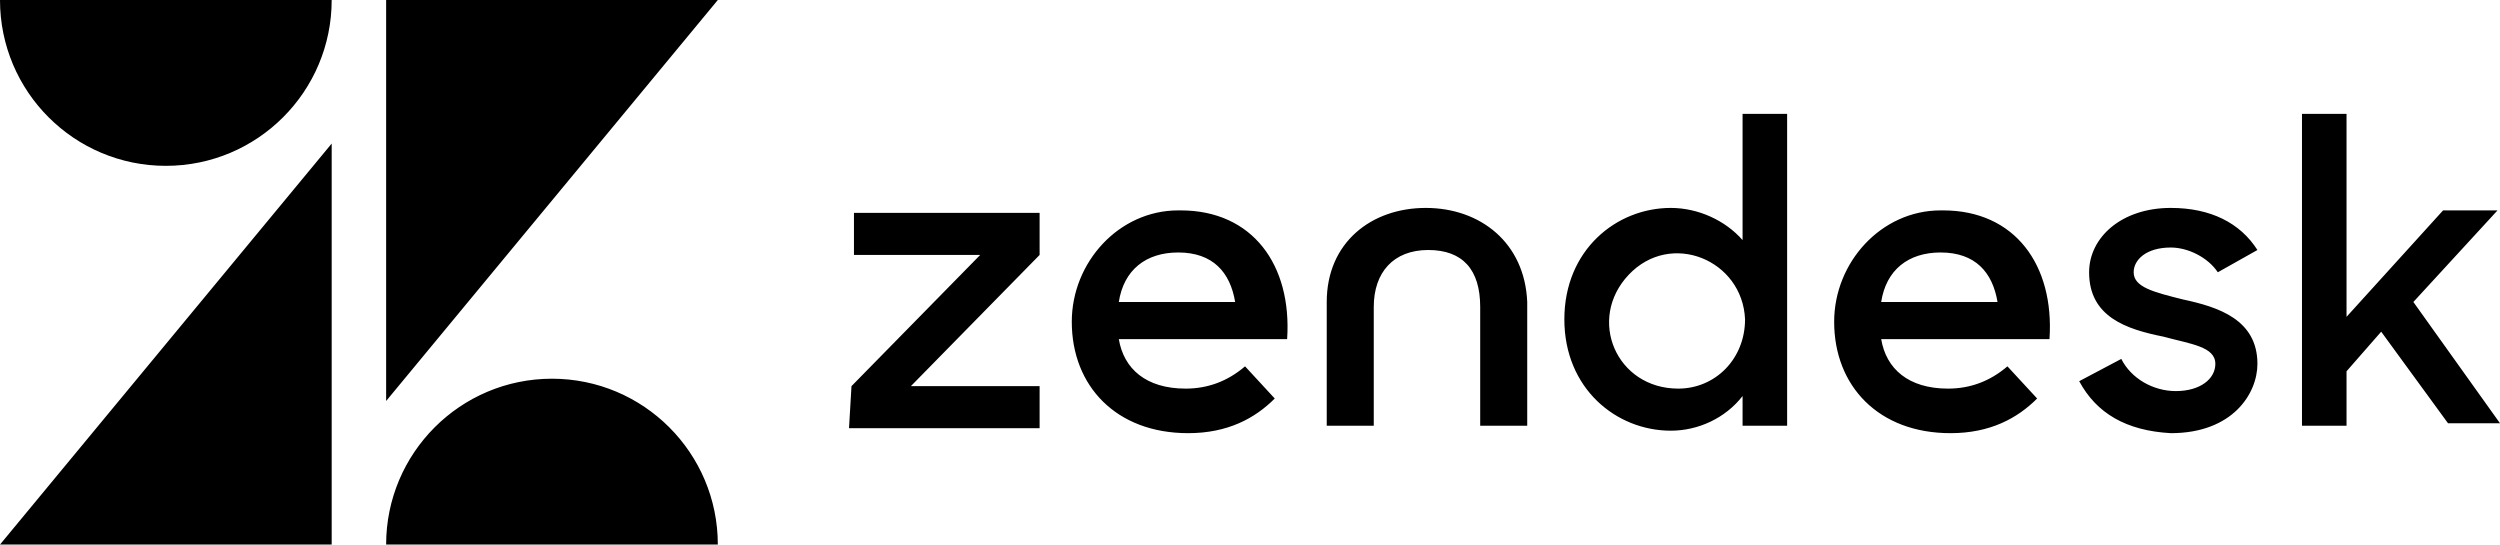
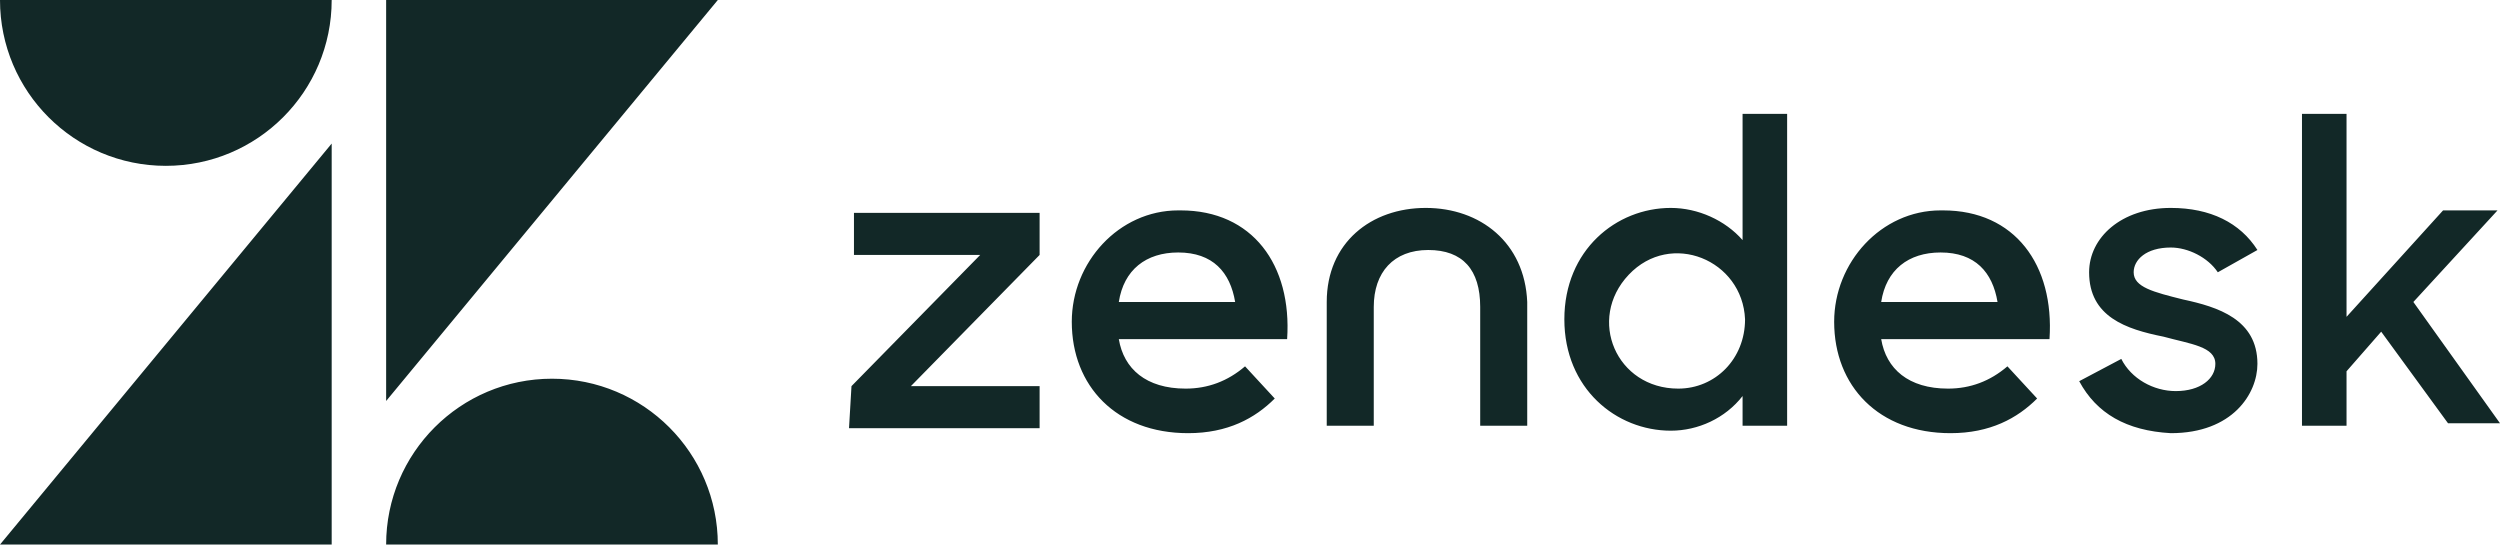
<svg xmlns="http://www.w3.org/2000/svg" version="1.1" id="Layer_1" x="0px" y="0px" viewBox="0 0 101 22" style="enable-background:new 0 0 101 22;" xml:space="preserve">
-   <path class="st0" d="M78.7,15.7c0.9,0,1.7-0.3,2.4-0.9l1.2,1.3c-0.8,0.8-1.9,1.4-3.5,1.4c-2.9,0-4.7-1.9-4.7-4.5  c0-2.4,1.9-4.5,4.3-4.5c0,0,0.1,0,0.1,0c2.9,0,4.5,2.2,4.3,5.2H76C76.2,14.9,77.1,15.7,78.7,15.7 M80.7,12.2c-0.2-1.2-0.9-2-2.3-2  c-1.3,0-2.2,0.7-2.4,2H80.7z M34.4,15.6l5.2-5.3h-5.1V8.6H42v1.7l-5.2,5.3H42v1.7h-7.7L34.4,15.6z M47.9,15.7c0.9,0,1.7-0.3,2.4-0.9  l1.2,1.3c-0.8,0.8-1.9,1.4-3.5,1.4c-2.9,0-4.7-1.9-4.7-4.5c0-2.4,1.9-4.5,4.3-4.5c0,0,0.1,0,0.1,0c2.9,0,4.5,2.2,4.3,5.2h-6.8  C45.4,14.9,46.3,15.7,47.9,15.7 M49.9,12.2c-0.2-1.2-0.9-2-2.3-2c-1.3,0-2.2,0.7-2.4,2H49.9z M63.2,12.9c0-2.8,2.1-4.5,4.3-4.5  c1.1,0,2.2,0.5,2.9,1.3V4.6h1.8v12.6h-1.8V16c-0.7,0.9-1.8,1.4-2.9,1.4C65.3,17.4,63.2,15.7,63.2,12.9 M70.5,12.9  c-0.1-2.4-3-3.6-4.7-1.8s-0.5,4.6,2,4.6C69.3,15.7,70.5,14.5,70.5,12.9 M84,15.4l1.7-0.9c0.4,0.8,1.3,1.3,2.2,1.3  c1,0,1.6-0.5,1.6-1.1c0-0.7-1-0.8-2.1-1.1c-1.5-0.3-3-0.8-3-2.6c0-1.4,1.3-2.6,3.3-2.6c1.6,0,2.8,0.6,3.5,1.7L89.6,11  c-0.4-0.6-1.2-1-1.9-1c-1,0-1.5,0.5-1.5,1c0,0.6,0.8,0.8,2,1.1c1.4,0.3,3,0.8,3,2.6c0,1.2-1,2.8-3.5,2.8  C85.9,17.4,84.7,16.7,84,15.4 M96.2,13.4L94.8,15v2.2h-1.8V4.6h1.8v8.2l3.9-4.3h2.2l-3.4,3.7l3.5,4.9h-2.1L96.2,13.4z M57.6,8.4  c-2.2,0-4,1.4-4,3.8v5h1.9v-4.8c0-1.4,0.8-2.3,2.2-2.3s2.1,0.8,2.1,2.3v4.8h1.9v-5C61.6,9.8,59.8,8.4,57.6,8.4 M13.4,5.8V22H0  L13.4,5.8z M13.4,0c0,3.7-3,6.7-6.7,6.7C3,6.7,0,3.7,0,0H13.4z M15.6,22c0-3.7,3-6.7,6.7-6.7c3.7,0,6.7,3,6.7,6.7H15.6z M15.6,16.2  V0h13.4L15.6,16.2z" />
+   <path fill="#122827" class="st0" d="M78.7,15.7c0.9,0,1.7-0.3,2.4-0.9l1.2,1.3c-0.8,0.8-1.9,1.4-3.5,1.4c-2.9,0-4.7-1.9-4.7-4.5  c0-2.4,1.9-4.5,4.3-4.5c0,0,0.1,0,0.1,0c2.9,0,4.5,2.2,4.3,5.2H76C76.2,14.9,77.1,15.7,78.7,15.7 M80.7,12.2c-0.2-1.2-0.9-2-2.3-2  c-1.3,0-2.2,0.7-2.4,2H80.7z M34.4,15.6l5.2-5.3h-5.1V8.6H42v1.7l-5.2,5.3H42v1.7h-7.7L34.4,15.6z M47.9,15.7c0.9,0,1.7-0.3,2.4-0.9  l1.2,1.3c-0.8,0.8-1.9,1.4-3.5,1.4c-2.9,0-4.7-1.9-4.7-4.5c0-2.4,1.9-4.5,4.3-4.5c0,0,0.1,0,0.1,0c2.9,0,4.5,2.2,4.3,5.2h-6.8  C45.4,14.9,46.3,15.7,47.9,15.7 M49.9,12.2c-0.2-1.2-0.9-2-2.3-2c-1.3,0-2.2,0.7-2.4,2H49.9z M63.2,12.9c0-2.8,2.1-4.5,4.3-4.5  c1.1,0,2.2,0.5,2.9,1.3V4.6h1.8v12.6h-1.8V16c-0.7,0.9-1.8,1.4-2.9,1.4C65.3,17.4,63.2,15.7,63.2,12.9 M70.5,12.9  c-0.1-2.4-3-3.6-4.7-1.8s-0.5,4.6,2,4.6C69.3,15.7,70.5,14.5,70.5,12.9 M84,15.4l1.7-0.9c0.4,0.8,1.3,1.3,2.2,1.3  c1,0,1.6-0.5,1.6-1.1c0-0.7-1-0.8-2.1-1.1c-1.5-0.3-3-0.8-3-2.6c0-1.4,1.3-2.6,3.3-2.6c1.6,0,2.8,0.6,3.5,1.7L89.6,11  c-0.4-0.6-1.2-1-1.9-1c-1,0-1.5,0.5-1.5,1c0,0.6,0.8,0.8,2,1.1c1.4,0.3,3,0.8,3,2.6c0,1.2-1,2.8-3.5,2.8  C85.9,17.4,84.7,16.7,84,15.4 M96.2,13.4L94.8,15v2.2h-1.8V4.6h1.8v8.2l3.9-4.3h2.2l-3.4,3.7l3.5,4.9h-2.1L96.2,13.4z M57.6,8.4  c-2.2,0-4,1.4-4,3.8v5h1.9v-4.8c0-1.4,0.8-2.3,2.2-2.3s2.1,0.8,2.1,2.3v4.8h1.9v-5C61.6,9.8,59.8,8.4,57.6,8.4 M13.4,5.8V22H0  L13.4,5.8z M13.4,0c0,3.7-3,6.7-6.7,6.7C3,6.7,0,3.7,0,0H13.4z M15.6,22c0-3.7,3-6.7,6.7-6.7c3.7,0,6.7,3,6.7,6.7H15.6z M15.6,16.2  V0h13.4L15.6,16.2z" />
</svg>
